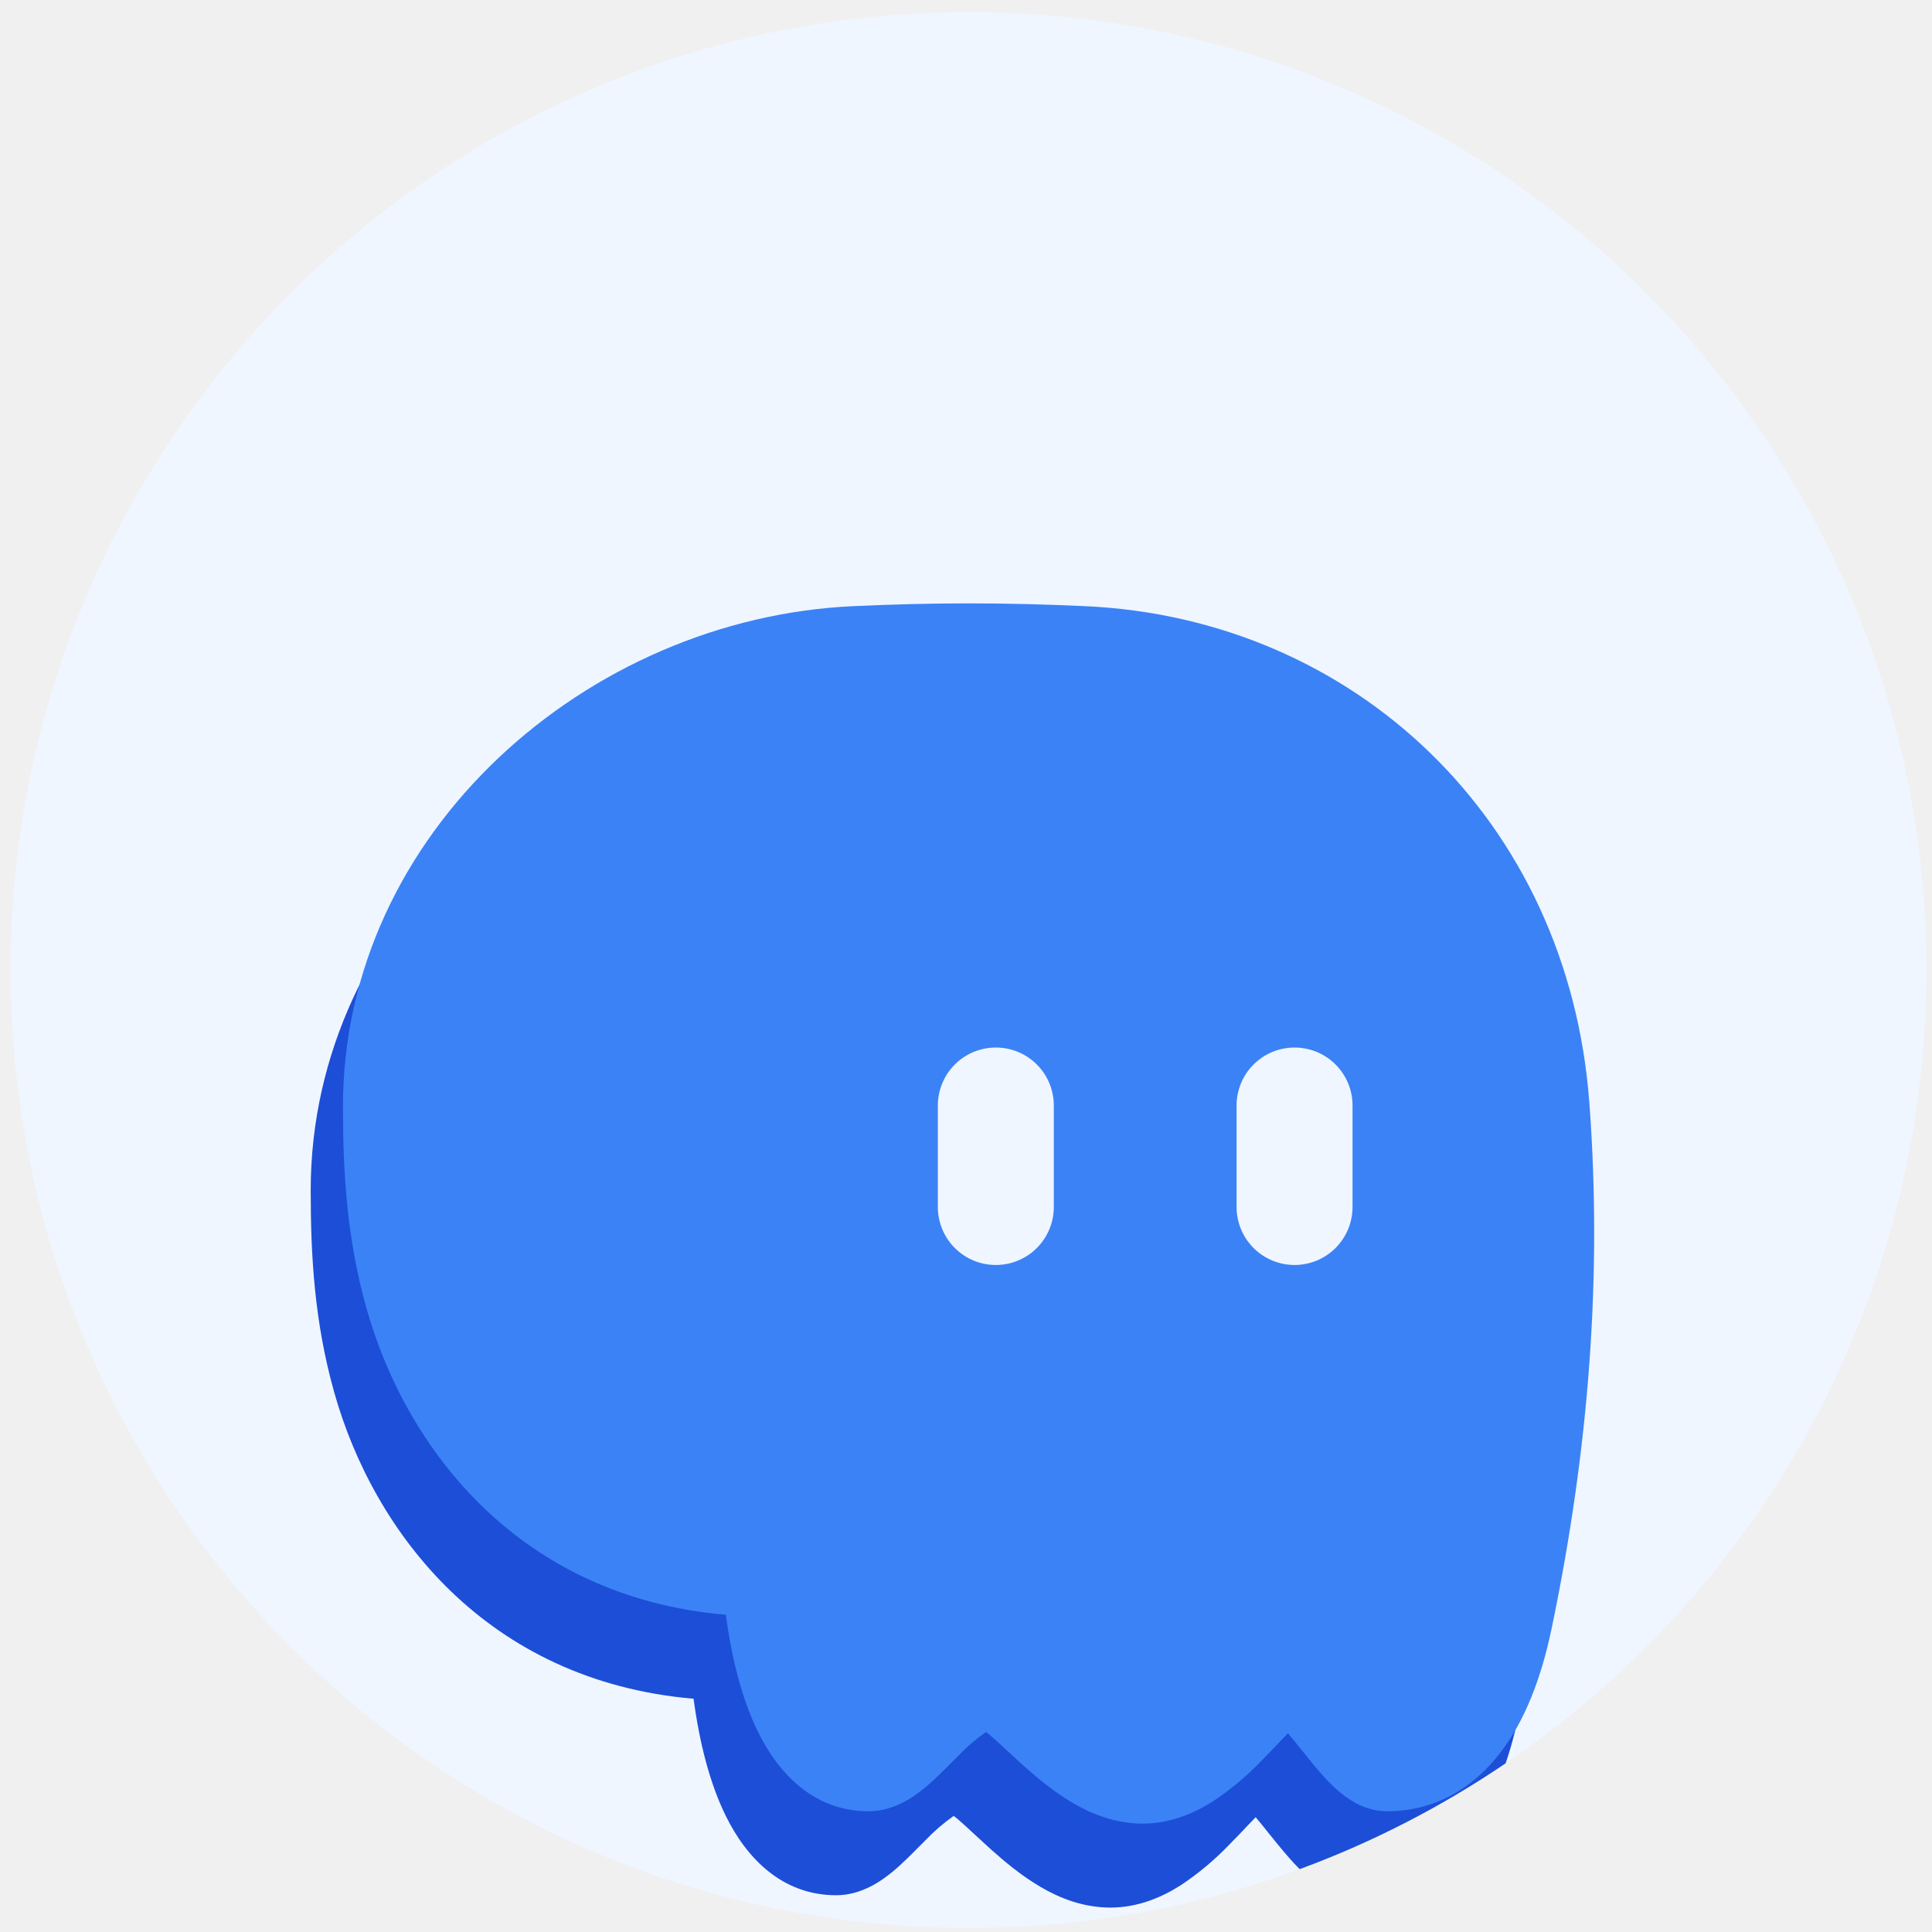
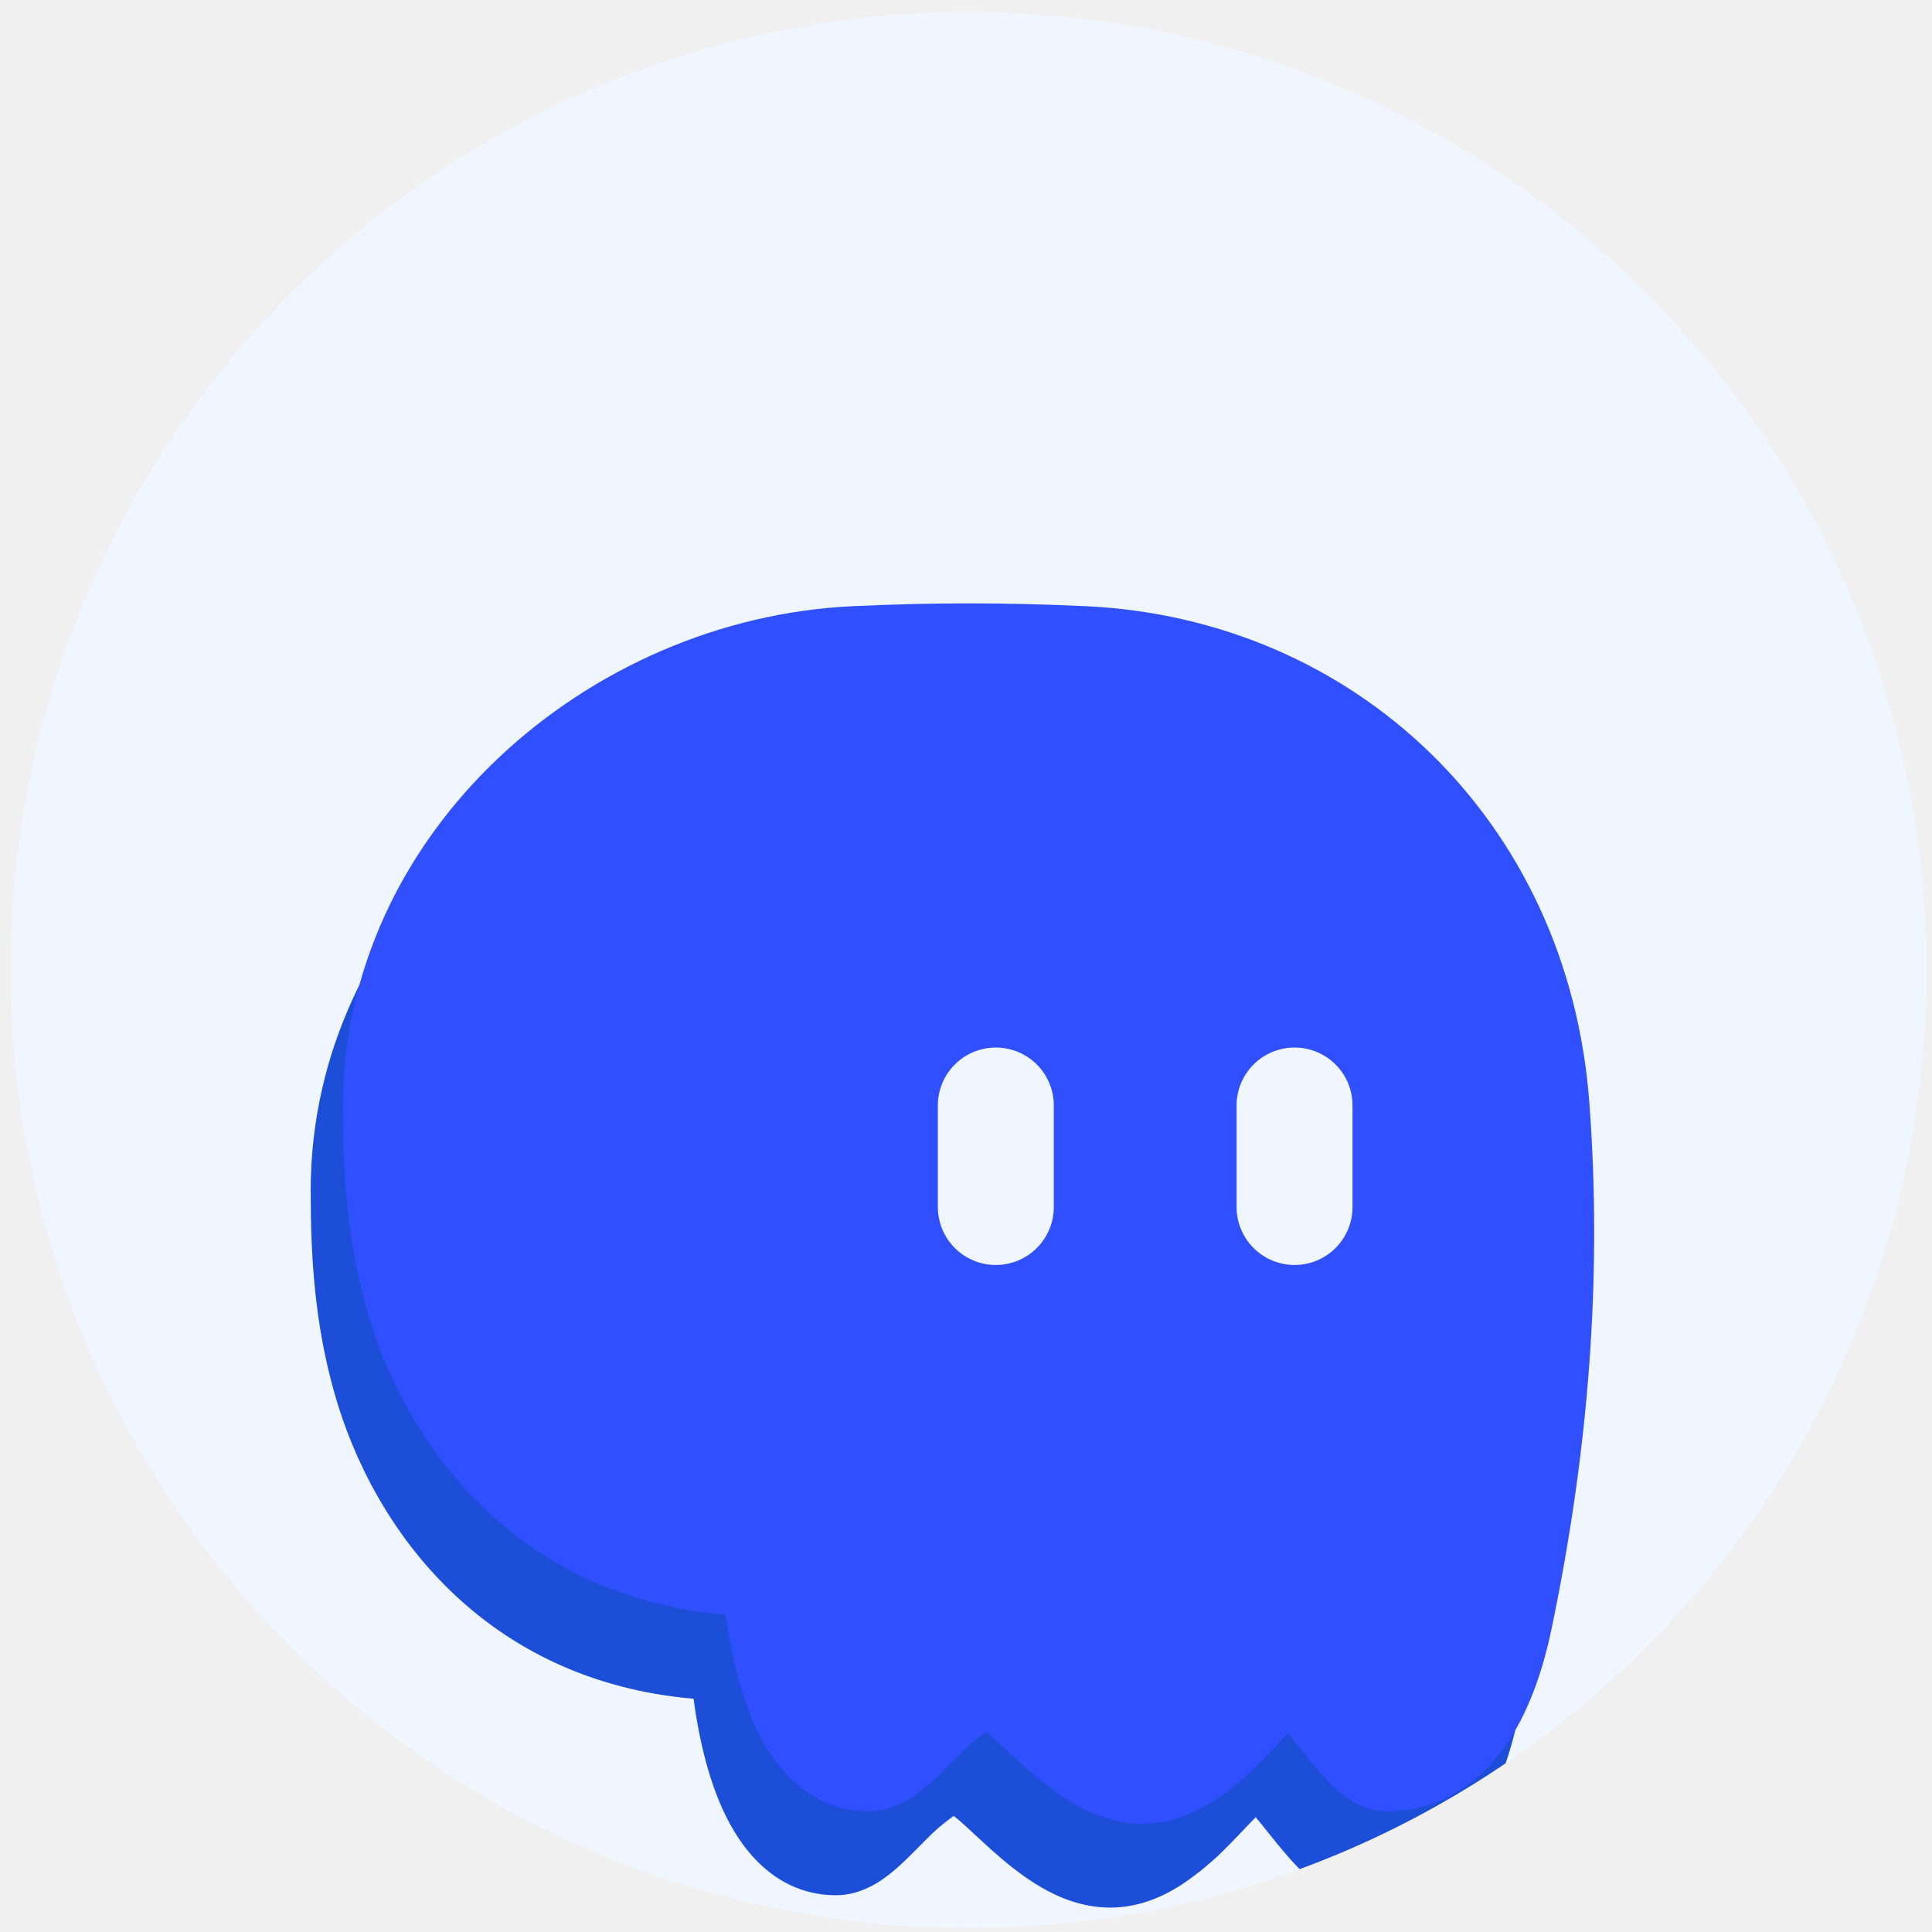
<svg xmlns="http://www.w3.org/2000/svg" width="119" height="119" viewBox="0 0 119 119" fill="none">
  <g clip-path="url(#clip0_511_5813)">
    <rect x="0.656" y="0.75" width="118" height="118" rx="59" fill="#EFF6FF" />
    <path fill-rule="evenodd" clip-rule="evenodd" d="M57.708 42.336C55.302 42.336 52.92 42.399 50.565 42.507C34.205 43.25 19.137 56.422 19.137 73.319C19.137 77.433 19.377 81.445 20.577 85.73C23.005 94.393 29.977 103.536 42.72 104.633C43.091 107.393 43.731 109.879 44.708 111.856C45.971 114.427 48.16 116.736 51.502 116.736C53.102 116.736 54.342 115.81 54.988 115.279C55.588 114.782 56.205 114.153 56.714 113.639L57.017 113.336C57.542 112.785 58.12 112.288 58.742 111.85L58.948 112.01C59.302 112.313 59.634 112.616 60.022 112.982L61.051 113.925C61.891 114.673 62.925 115.542 64.091 116.222C65.251 116.907 66.72 117.496 68.394 117.496C70.12 117.496 71.594 116.845 72.748 116.107C73.817 115.394 74.806 114.566 75.697 113.639C76.137 113.193 76.468 112.85 76.754 112.542L77.342 111.93C77.577 112.205 77.84 112.53 78.142 112.913L78.245 113.039C78.737 113.65 79.354 114.422 79.965 115.039C80.302 115.37 80.725 115.747 81.222 116.056C81.877 116.485 82.64 116.721 83.422 116.736C86.354 116.736 88.685 115.347 90.354 113.216C91.948 111.187 92.948 108.485 93.565 105.559C95.902 94.387 96.697 83.696 95.908 73.102C94.605 55.645 81.394 43.262 64.851 42.507C62.491 42.399 60.108 42.336 57.708 42.336ZM58.422 111.622C58.417 111.617 58.411 111.613 58.405 111.61L58.422 111.622ZM78.194 111.159L78.177 111.17C78.182 111.166 78.188 111.162 78.194 111.159Z" fill="#1D4ED8" />
-     <path fill-rule="evenodd" clip-rule="evenodd" d="M59.696 37.164C57.291 37.164 54.908 37.227 52.554 37.336C36.194 38.078 21.125 51.25 21.125 68.147C21.125 72.261 21.365 76.273 22.565 80.558C24.994 89.221 31.965 98.364 44.708 99.461C45.079 102.221 45.719 104.707 46.696 106.684C47.959 109.255 50.148 111.564 53.491 111.564C55.091 111.564 56.331 110.638 56.976 110.107C57.576 109.61 58.194 108.981 58.702 108.467L59.005 108.164C59.53 107.613 60.108 107.116 60.731 106.678L60.936 106.838C61.291 107.141 61.622 107.444 62.011 107.81L63.039 108.753C63.879 109.501 64.914 110.37 66.079 111.05C67.239 111.735 68.708 112.324 70.382 112.324C72.108 112.324 73.582 111.673 74.736 110.935C75.806 110.222 76.794 109.394 77.685 108.467C78.125 108.021 78.456 107.678 78.742 107.37L79.331 106.758C79.565 107.033 79.828 107.358 80.131 107.741L80.234 107.867C80.725 108.478 81.342 109.25 81.954 109.867C82.291 110.198 82.714 110.575 83.211 110.884C83.865 111.313 84.628 111.549 85.411 111.564C88.342 111.564 90.674 110.175 92.342 108.044C93.936 106.015 94.936 103.313 95.554 100.387C97.891 89.216 98.685 78.524 97.896 67.93C96.594 50.473 83.382 38.09 66.839 37.336C64.479 37.227 62.096 37.164 59.696 37.164ZM60.411 106.45C60.406 106.445 60.4 106.441 60.394 106.438L60.411 106.45ZM80.182 105.987L80.165 105.998C80.17 105.994 80.176 105.99 80.182 105.987Z" fill="#3B82F6" />
+     <path fill-rule="evenodd" clip-rule="evenodd" d="M59.696 37.164C57.291 37.164 54.908 37.227 52.554 37.336C36.194 38.078 21.125 51.25 21.125 68.147C21.125 72.261 21.365 76.273 22.565 80.558C24.994 89.221 31.965 98.364 44.708 99.461C45.079 102.221 45.719 104.707 46.696 106.684C47.959 109.255 50.148 111.564 53.491 111.564C55.091 111.564 56.331 110.638 56.976 110.107C57.576 109.61 58.194 108.981 58.702 108.467L59.005 108.164C59.53 107.613 60.108 107.116 60.731 106.678L60.936 106.838C61.291 107.141 61.622 107.444 62.011 107.81L63.039 108.753C63.879 109.501 64.914 110.37 66.079 111.05C67.239 111.735 68.708 112.324 70.382 112.324C72.108 112.324 73.582 111.673 74.736 110.935C75.806 110.222 76.794 109.394 77.685 108.467C78.125 108.021 78.456 107.678 78.742 107.37L79.331 106.758C79.565 107.033 79.828 107.358 80.131 107.741L80.234 107.867C80.725 108.478 81.342 109.25 81.954 109.867C82.291 110.198 82.714 110.575 83.211 110.884C83.865 111.313 84.628 111.549 85.411 111.564C88.342 111.564 90.674 110.175 92.342 108.044C93.936 106.015 94.936 103.313 95.554 100.387C97.891 89.216 98.685 78.524 97.896 67.93C96.594 50.473 83.382 38.09 66.839 37.336C64.479 37.227 62.096 37.164 59.696 37.164ZM60.411 106.45C60.406 106.445 60.4 106.441 60.394 106.438L60.411 106.45ZM80.182 105.987L80.165 105.998C80.17 105.994 80.176 105.99 80.182 105.987Z" fill="#304FFF" />
    <path fill-rule="evenodd" clip-rule="evenodd" d="M64.909 68.093C64.909 67.146 64.532 66.237 63.862 65.567C63.193 64.898 62.284 64.522 61.337 64.522C60.39 64.522 59.481 64.898 58.812 65.567C58.142 66.237 57.766 67.146 57.766 68.093V74.344C57.766 75.291 58.142 76.2 58.812 76.87C59.481 77.54 60.39 77.916 61.337 77.916C62.284 77.916 63.193 77.54 63.862 76.87C64.532 76.2 64.909 75.291 64.909 74.344V68.093ZM83.308 68.093C83.308 67.624 83.216 67.159 83.037 66.726C82.857 66.293 82.594 65.899 82.262 65.567C81.931 65.236 81.537 64.973 81.104 64.793C80.671 64.614 80.206 64.522 79.737 64.522C79.268 64.522 78.804 64.614 78.37 64.793C77.937 64.973 77.543 65.236 77.212 65.567C76.88 65.899 76.617 66.293 76.438 66.726C76.258 67.159 76.166 67.624 76.166 68.093V74.344C76.166 74.813 76.258 75.278 76.438 75.711C76.617 76.144 76.88 76.538 77.212 76.87C77.543 77.201 77.937 77.464 78.37 77.644C78.804 77.823 79.268 77.916 79.737 77.916C80.206 77.916 80.671 77.823 81.104 77.644C81.537 77.464 81.931 77.201 82.262 76.87C82.594 76.538 82.857 76.144 83.037 75.711C83.216 75.278 83.308 74.813 83.308 74.344V68.093Z" fill="#EFF6FF" />
  </g>
  <defs>
    <clipPath id="clip0_511_5813">
      <rect x="0.656" y="0.75" width="118" height="118" rx="59" fill="white" />
    </clipPath>
  </defs>
</svg>
